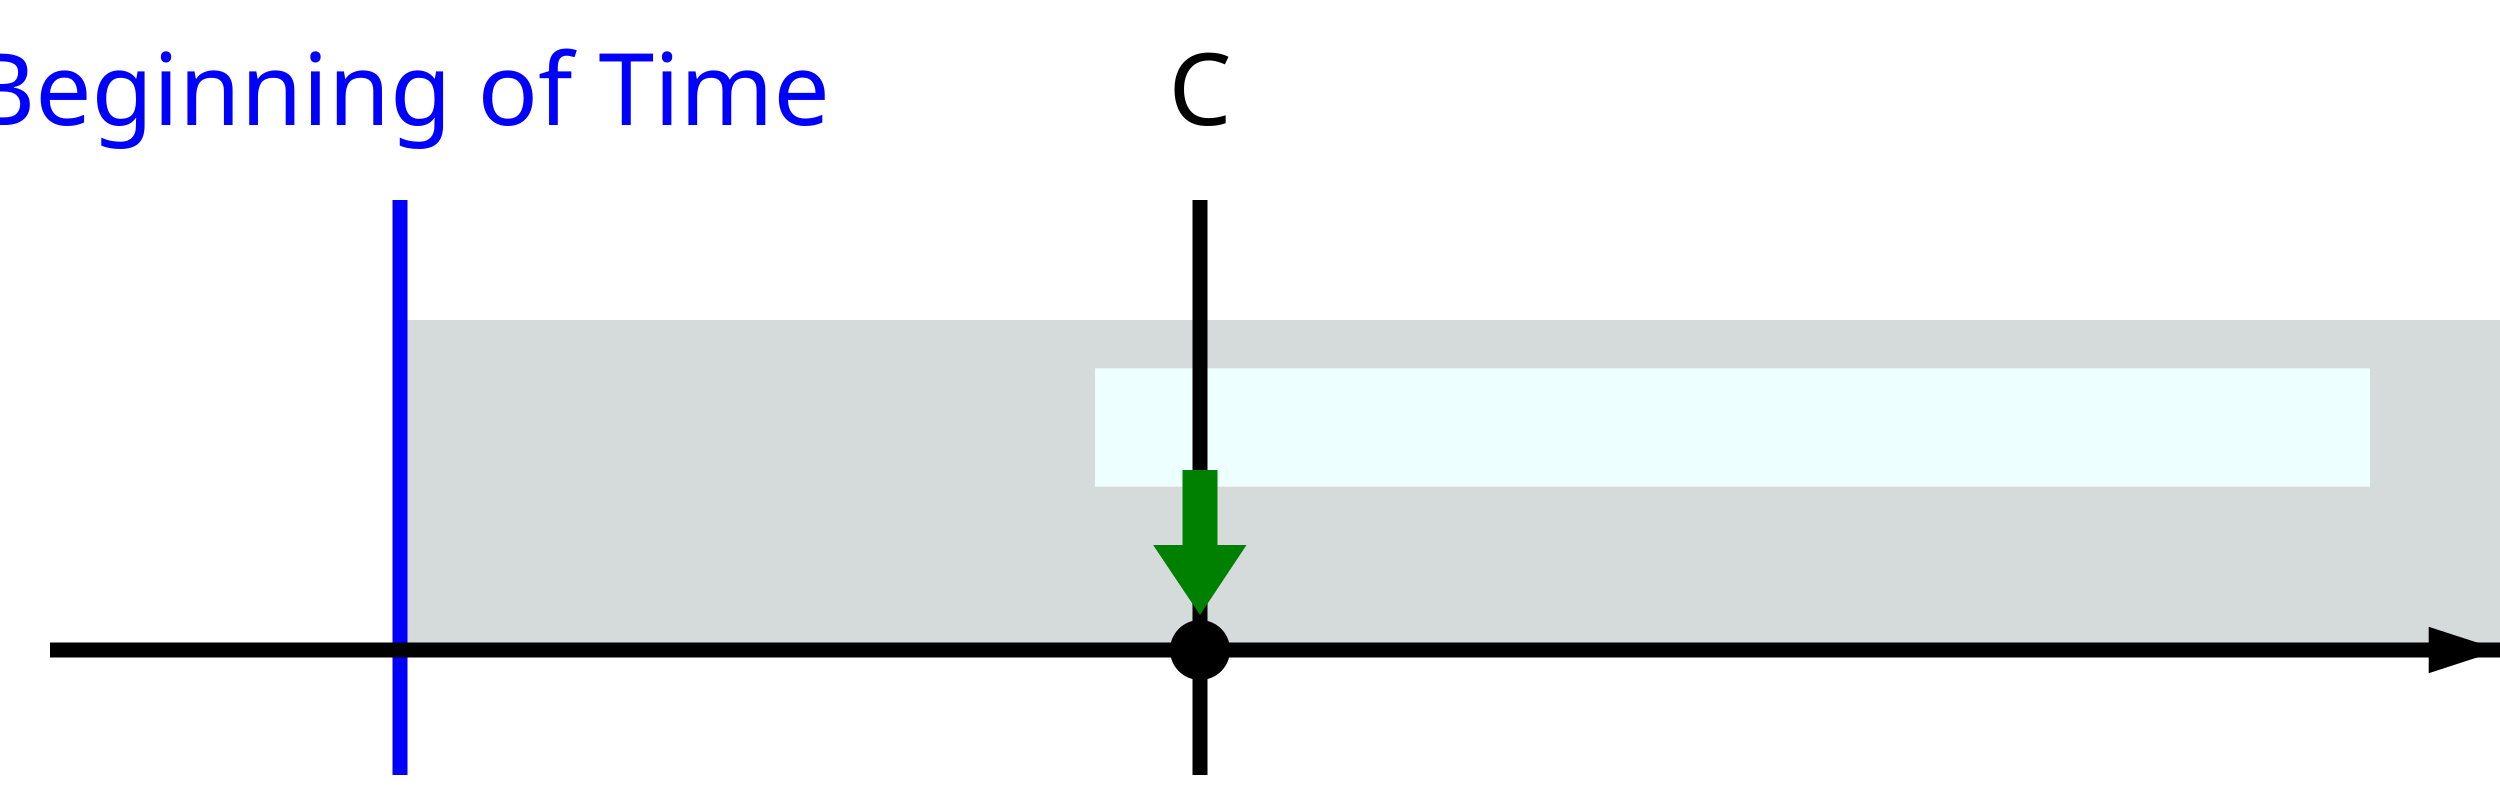
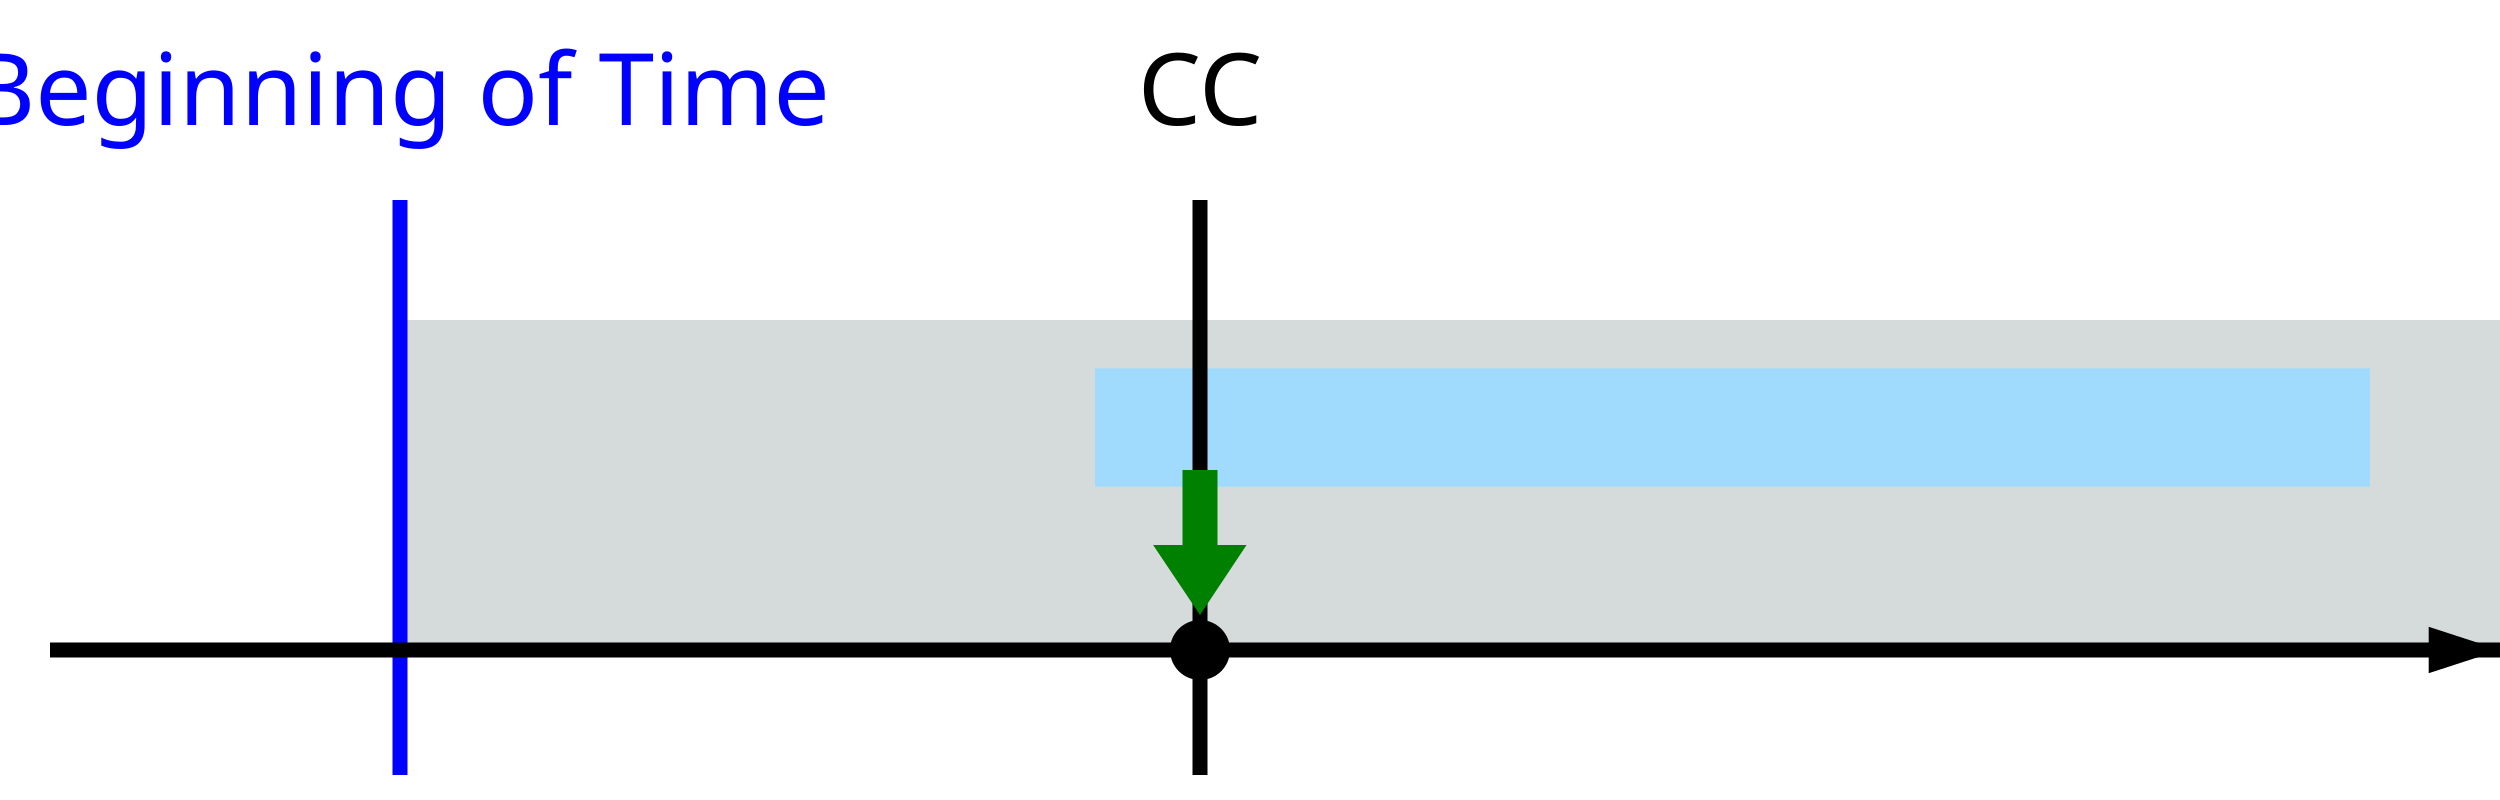
<svg xmlns="http://www.w3.org/2000/svg" width="500px" height="160px">
  <pattern id="dottedPattern" x="10" y="9" width="10" height="10" patternUnits="userSpaceOnUse">
    <circle cx="6" cy="6" r="3" style="stroke: none; fill: orange" />
  </pattern>
  <rect x="80" y="65" width="420" height="65" stroke="#D5DBDB" stroke-width="2" fill="#D5DBDB " />
-   <rect x="220" y="74.667" width="253" height="21.667" stroke="#eeffff" stroke-width="2" fill="#eeffff " />
+   <rect x="220" y="74.667" width="253" height="21.667" stroke="#a0dbfd" stroke-width="2" fill="#a0dbfd " />
  <line x1="80" y1="40" x2="80" y2="155" stroke="blue" stroke-width="3" />
  <text x="80" y="25" font-family="sans-serif" font-size="20px" font-weight="normal" text-anchor="middle" alignment-baseline="middle" fill="blue">Beginning of Time</text>
  <line x1="240" y1="40" x2="240" y2="155" stroke="black" stroke-width="3" />
-   <text x="240" y="25" font-family="sans-serif" font-size="20px" font-weight="normal" text-anchor="middle" alignment-baseline="middle" fill="black">C</text>
+   <text x="240" y="25" font-family="sans-serif" font-size="20px" font-weight="normal" text-anchor="middle" alignment-baseline="middle" fill="black">CC</text>
  <marker id="Arrowhead" markerWidth="4" markerHeight="2.67" orient="auto" refX="0" refY="1.33">
    <polygon points="0 0, 2 1.33, 0 2.67" fill="green" />
  </marker>
  <path d="m 240 94 v15" stroke="green" stroke-width="7" marker-end="url(#Arrowhead)" />
  <circle cx="240" cy="130" r="6" fill="black" />
  <path d="M 10 130 h 500" stroke="#000" stroke-width="3" fill="none" />
  <path d="M 500 130 l -14.26 4.64v -9.28z" stroke="#000" stroke-width="0" />
</svg>
